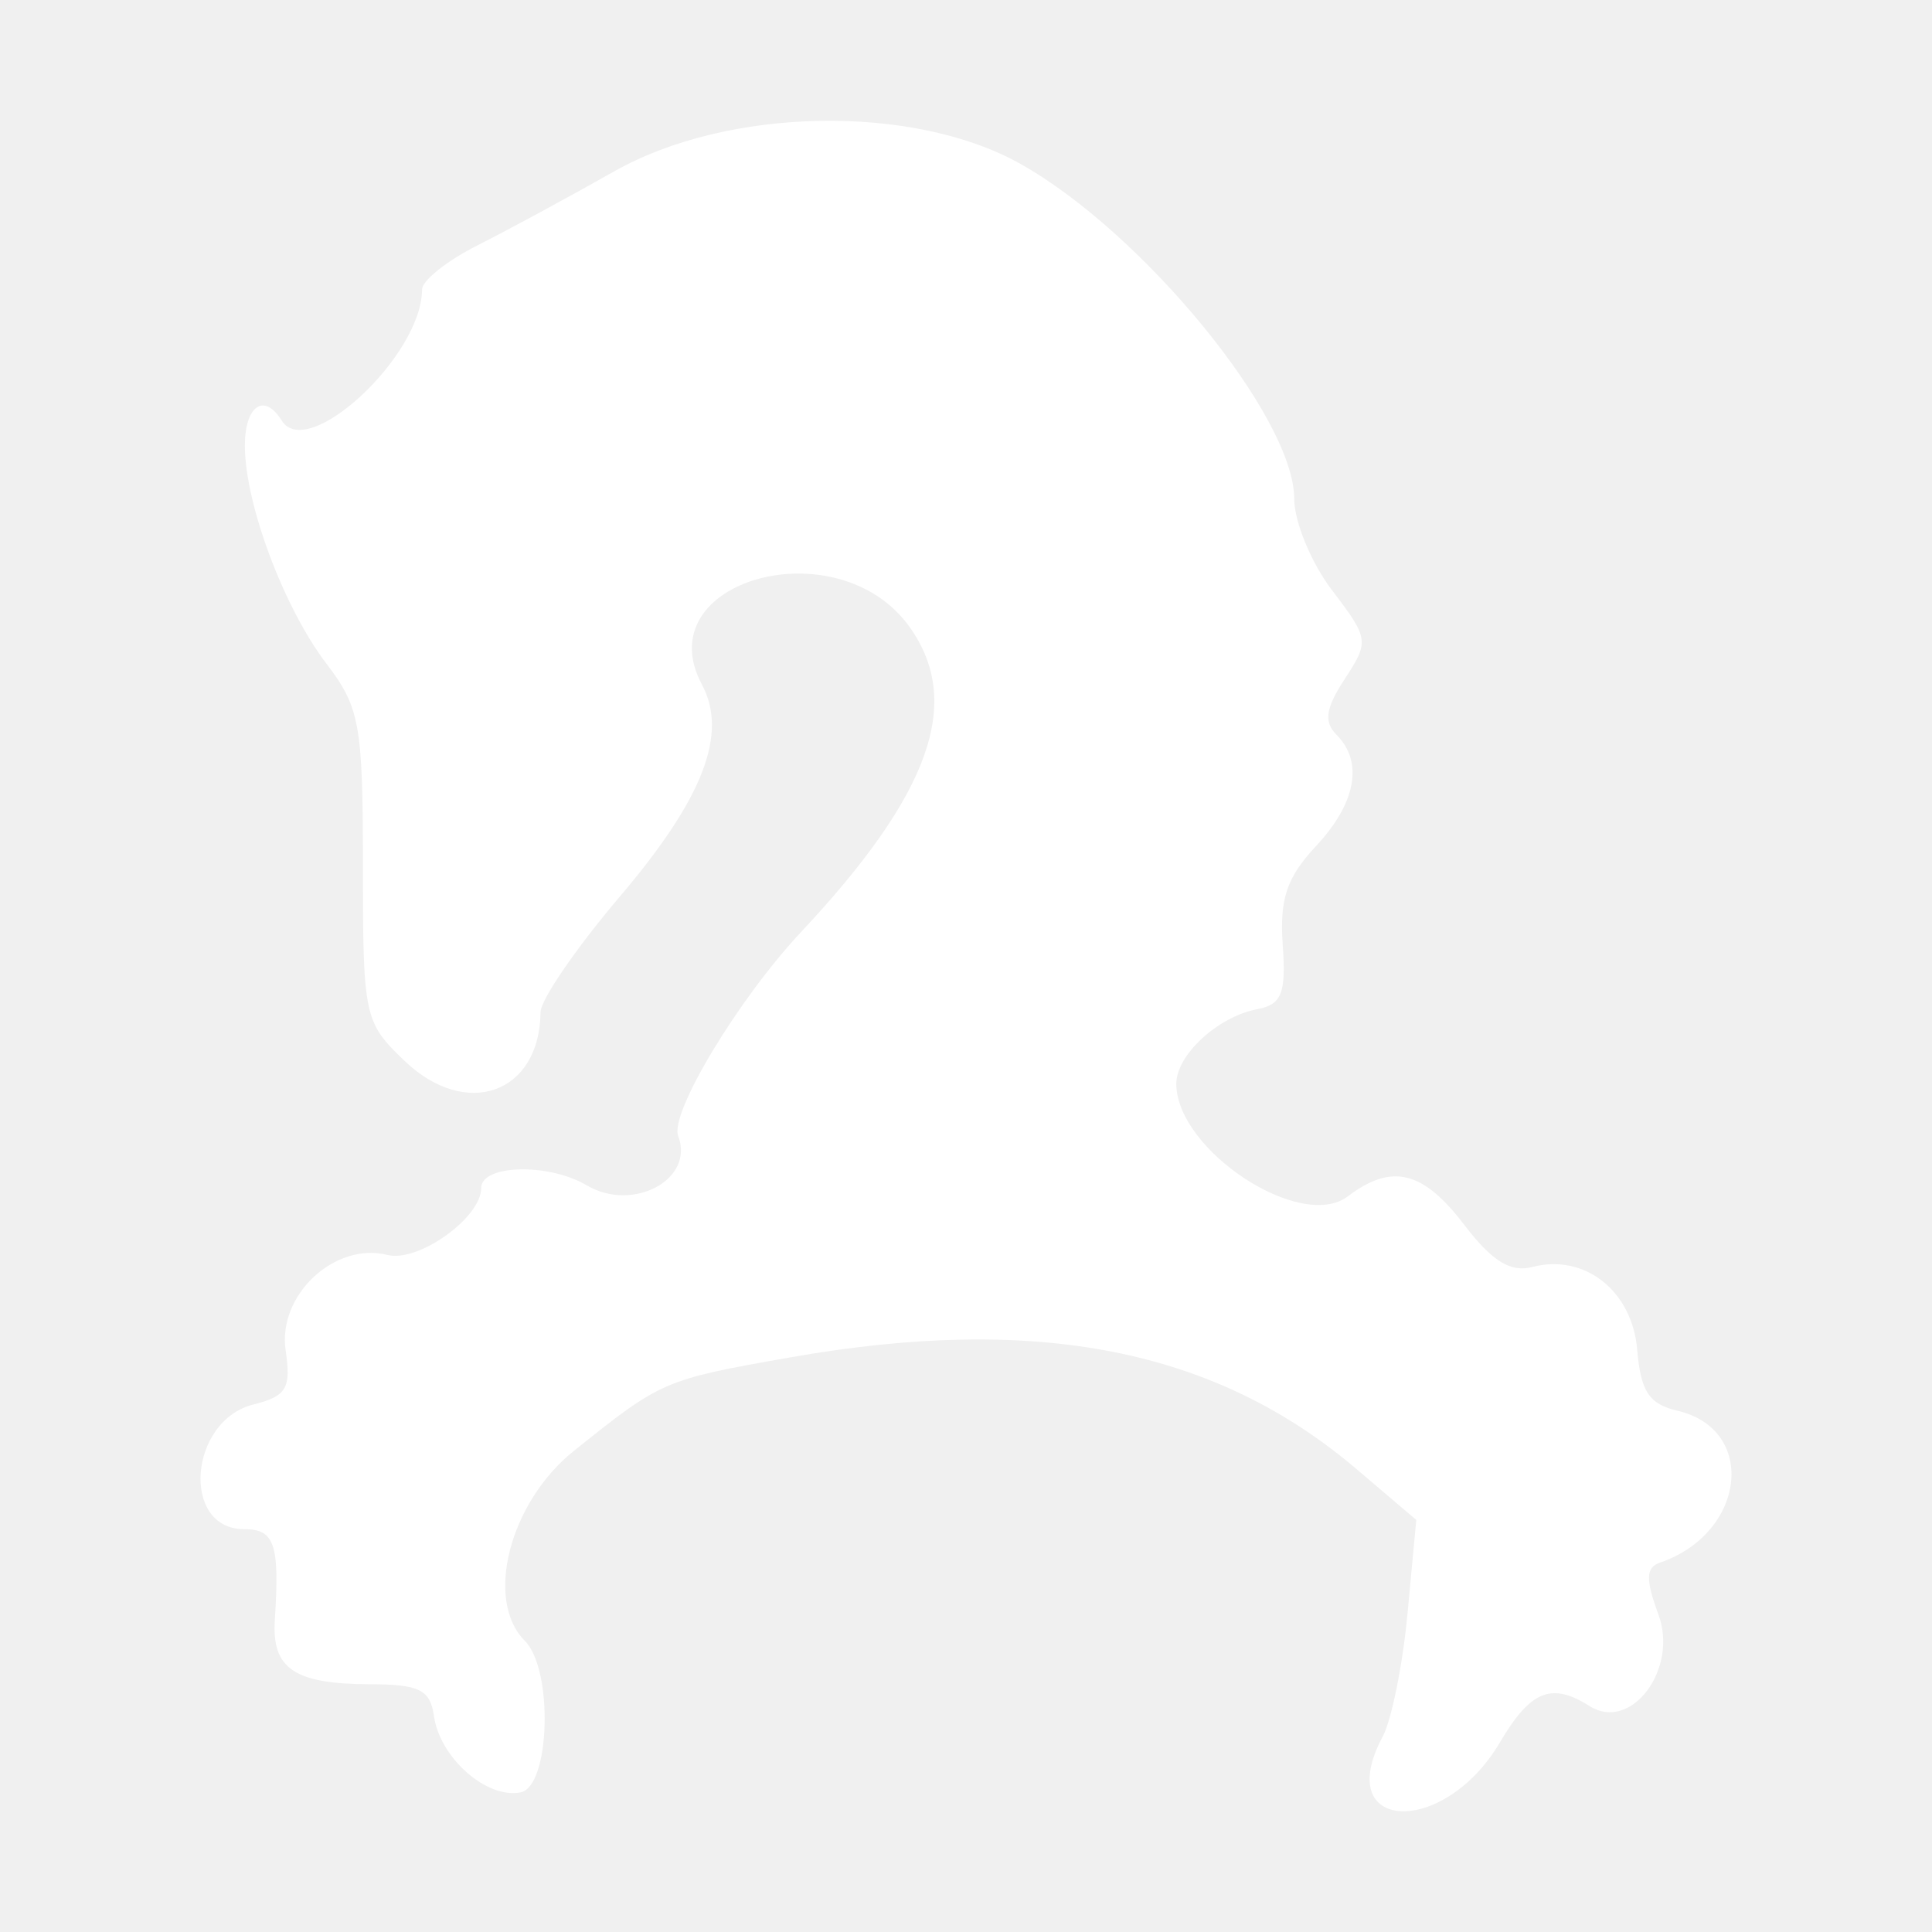
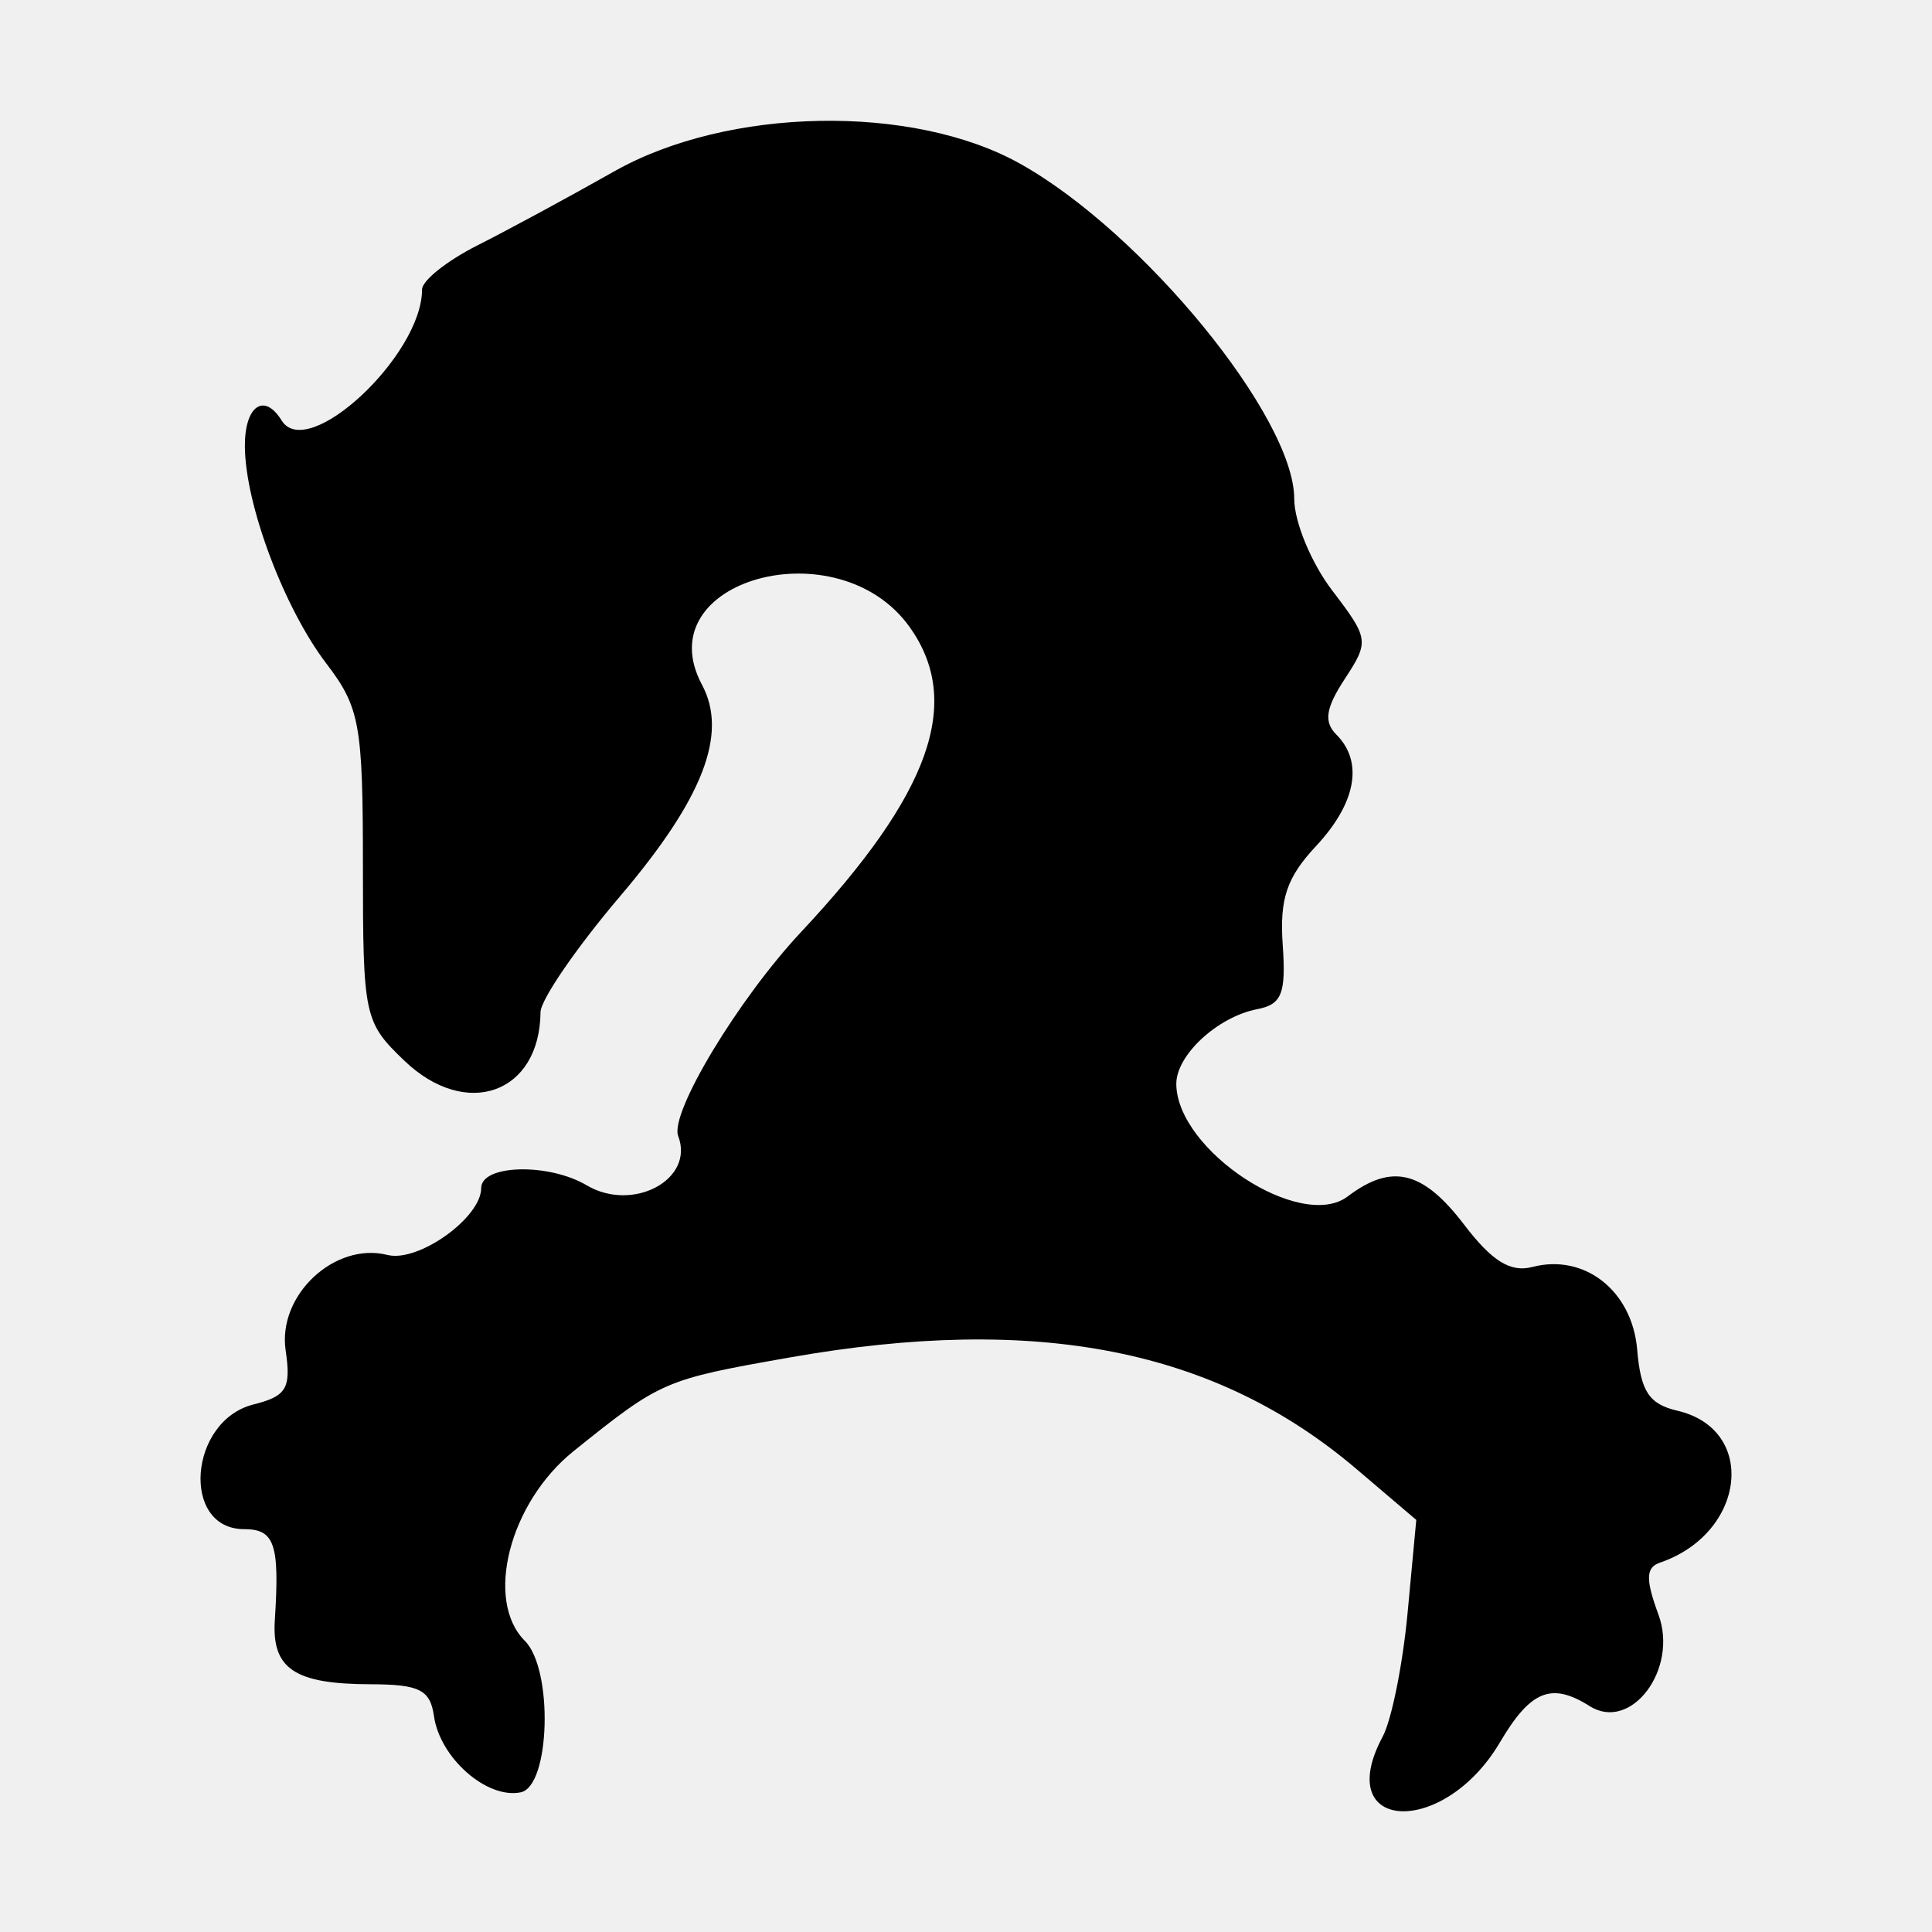
<svg xmlns="http://www.w3.org/2000/svg" version="1.1" width="1024" height="1024" viewBox="0 0 1024 1024">
  <g id="icomoon-ignore">
</g>
-   <path fill="#FFF" d="M325.555 90.823c-23.704 13.419-56.314 31.067-72.478 39.217s-29.382 18.681-29.382 23.408c0 34.972-60.727 91.584-74.438 69.396-9.257-14.98-19.585-7.706-19.469 13.709 0.161 30.884 20.745 85.718 43.237 115.212 17.708 23.212 19.33 32.238 19.33 107.37 0 79.64 0.644 82.631 21.98 103.077 32.744 31.372 71.764 17.446 72.156-25.74 0.060-6.582 19.068-34.26 42.233-61.516 43.932-51.684 57.24-86.054 43.347-112.019-29.717-55.531 72.162-83.805 110.089-30.552 28.334 39.791 11.060 88.299-57.507 161.532-33.44 35.708-69.835 96.124-65.194 108.22 8.82 22.98-23.94 40.605-48.508 26.094-20.252-11.963-55.912-11.022-55.912 1.483 0 15.741-33.348 39.532-49.67 35.436-27.985-7.026-58.267 21.306-53.978 50.503 2.967 20.206 0.525 24.332-17.032 28.74-34.32 8.613-38.612 66.097-4.93 66.097 16.15 0 18.832 7.957 16.234 48.188-1.66 25.792 10.428 33.915 50.606 34.012 26.058 0.060 31.745 2.904 33.74 16.883 3.164 22.204 28.072 44.076 45.992 40.393 15.652-3.22 17.332-65.134 2.184-80.28-21.476-21.476-8.174-73.248 25.822-100.545 46.48-37.315 47.799-37.884 114.586-49.661 131.12-23.113 225.543-4.511 300.411 59.181l31.652 26.924-4.617 49.422c-2.543 27.182-8.474 56.627-13.188 65.433-27.164 50.761 32.283 53.669 62.143 3.041 16.256-27.547 27.303-32.007 47.563-19.202 21.962 13.883 47.116-19.599 36.454-48.527-6.893-18.717-6.713-24.948 0.779-27.509 45.486-15.54 51.853-70.58 9.321-80.519-15.092-3.525-19.496-10.197-21.371-32.409-2.632-31.141-27.879-51.037-55.577-43.793-11.571 3.027-21.377-3.055-36.173-22.455-21.828-28.625-38.329-32.62-61.674-14.944-24.771 18.755-90.359-24.15-90.855-59.423-0.212-15.336 21.804-35.763 42.922-39.827 13.008-2.499 15.303-8.303 13.483-34.113-1.708-24.316 2.137-35.716 17.631-52.296 21.279-22.773 25.283-44.634 10.815-59.097-6.778-6.778-5.681-14.073 4.446-29.523 13.023-19.874 12.815-21.344-6.672-46.89-11.060-14.506-20.113-36.353-20.113-48.55 0-43.232-80.179-141.248-145.345-177.662-56.98-31.846-154.902-29.988-215.077 4.097z" />
+   <path d="M325.555 90.823c-23.704 13.419-56.314 31.067-72.478 39.217s-29.382 18.681-29.382 23.408c0 34.972-60.727 91.584-74.438 69.396-9.257-14.98-19.585-7.706-19.469 13.709 0.161 30.884 20.745 85.718 43.237 115.212 17.708 23.212 19.33 32.238 19.33 107.37 0 79.64 0.644 82.631 21.98 103.077 32.744 31.372 71.764 17.446 72.156-25.74 0.060-6.582 19.068-34.26 42.233-61.516 43.932-51.684 57.24-86.054 43.347-112.019-29.717-55.531 72.162-83.805 110.089-30.552 28.334 39.791 11.060 88.299-57.507 161.532-33.44 35.708-69.835 96.124-65.194 108.22 8.82 22.98-23.94 40.605-48.508 26.094-20.252-11.963-55.912-11.022-55.912 1.483 0 15.741-33.348 39.532-49.67 35.436-27.985-7.026-58.267 21.306-53.978 50.503 2.967 20.206 0.525 24.332-17.032 28.74-34.32 8.613-38.612 66.097-4.93 66.097 16.15 0 18.832 7.957 16.234 48.188-1.66 25.792 10.428 33.915 50.606 34.012 26.058 0.060 31.745 2.904 33.74 16.883 3.164 22.204 28.072 44.076 45.992 40.393 15.652-3.22 17.332-65.134 2.184-80.28-21.476-21.476-8.174-73.248 25.822-100.545 46.48-37.315 47.799-37.884 114.586-49.661 131.12-23.113 225.543-4.511 300.411 59.181l31.652 26.924-4.617 49.422c-2.543 27.182-8.474 56.627-13.188 65.433-27.164 50.761 32.283 53.669 62.143 3.041 16.256-27.547 27.303-32.007 47.563-19.202 21.962 13.883 47.116-19.599 36.454-48.527-6.893-18.717-6.713-24.948 0.779-27.509 45.486-15.54 51.853-70.58 9.321-80.519-15.092-3.525-19.496-10.197-21.371-32.409-2.632-31.141-27.879-51.037-55.577-43.793-11.571 3.027-21.377-3.055-36.173-22.455-21.828-28.625-38.329-32.62-61.674-14.944-24.771 18.755-90.359-24.15-90.855-59.423-0.212-15.336 21.804-35.763 42.922-39.827 13.008-2.499 15.303-8.303 13.483-34.113-1.708-24.316 2.137-35.716 17.631-52.296 21.279-22.773 25.283-44.634 10.815-59.097-6.778-6.778-5.681-14.073 4.446-29.523 13.023-19.874 12.815-21.344-6.672-46.89-11.060-14.506-20.113-36.353-20.113-48.55 0-43.232-80.179-141.248-145.345-177.662-56.98-31.846-154.902-29.988-215.077 4.097z" />
</svg>
